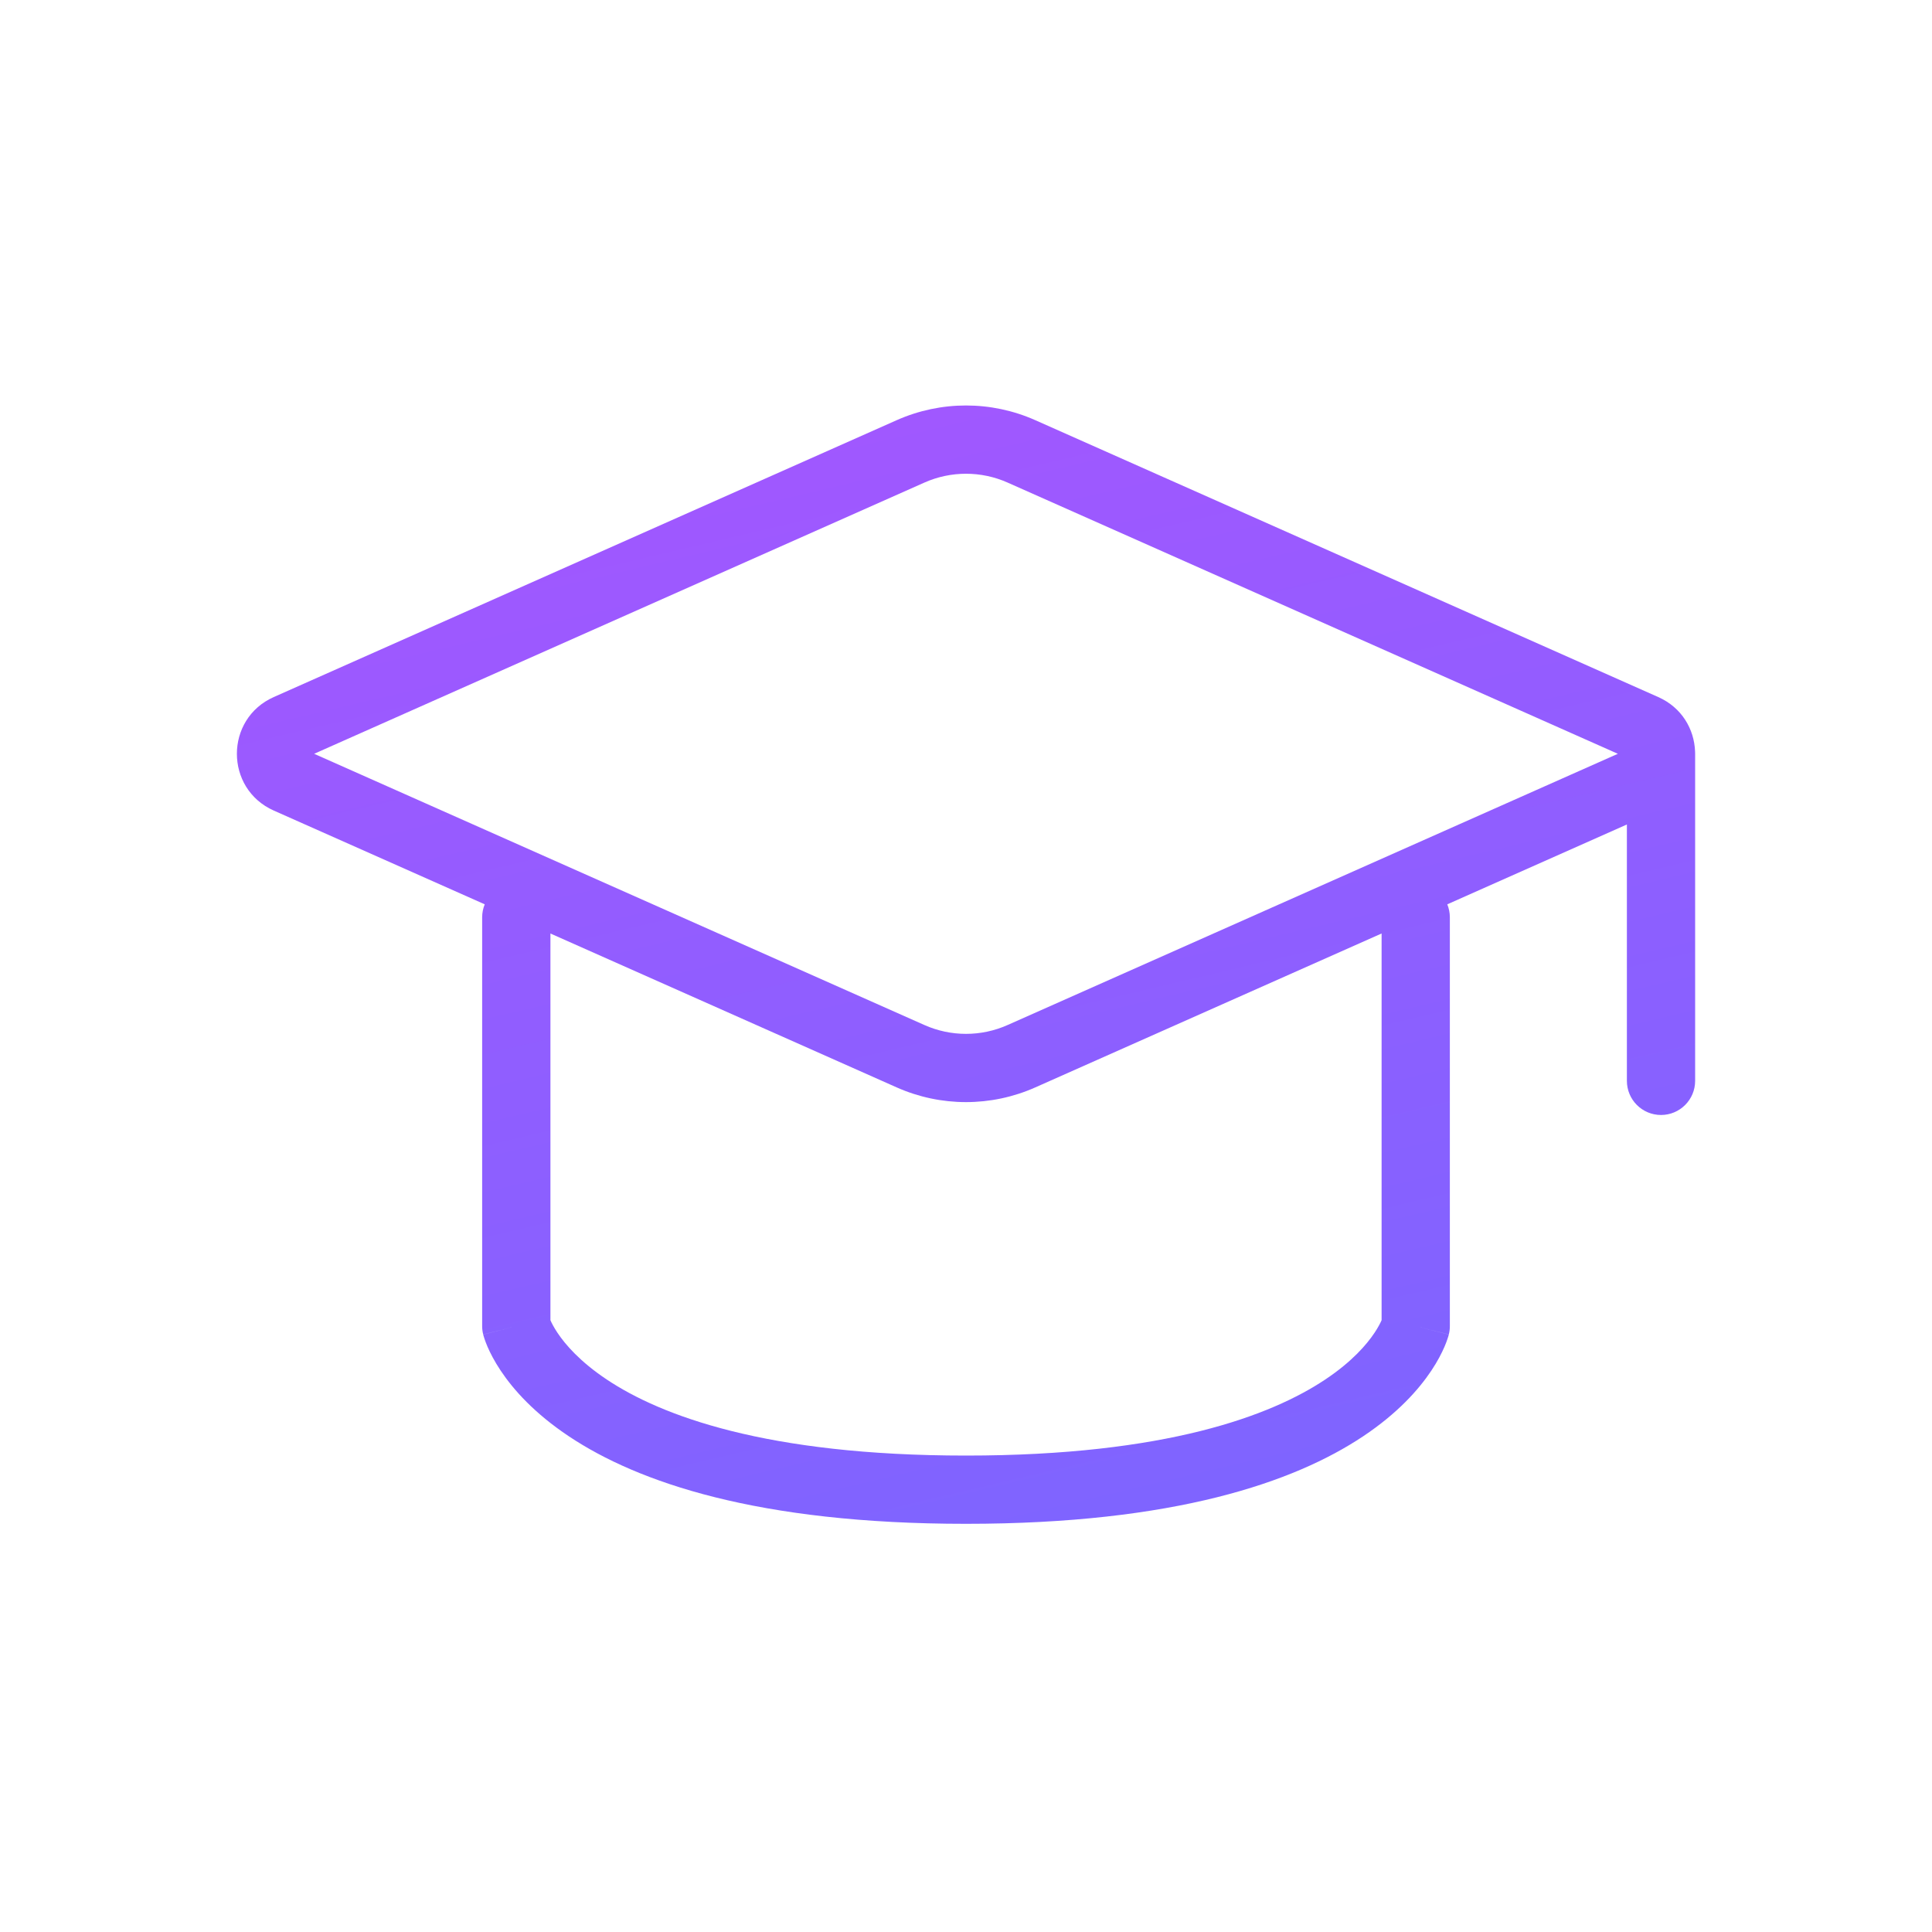
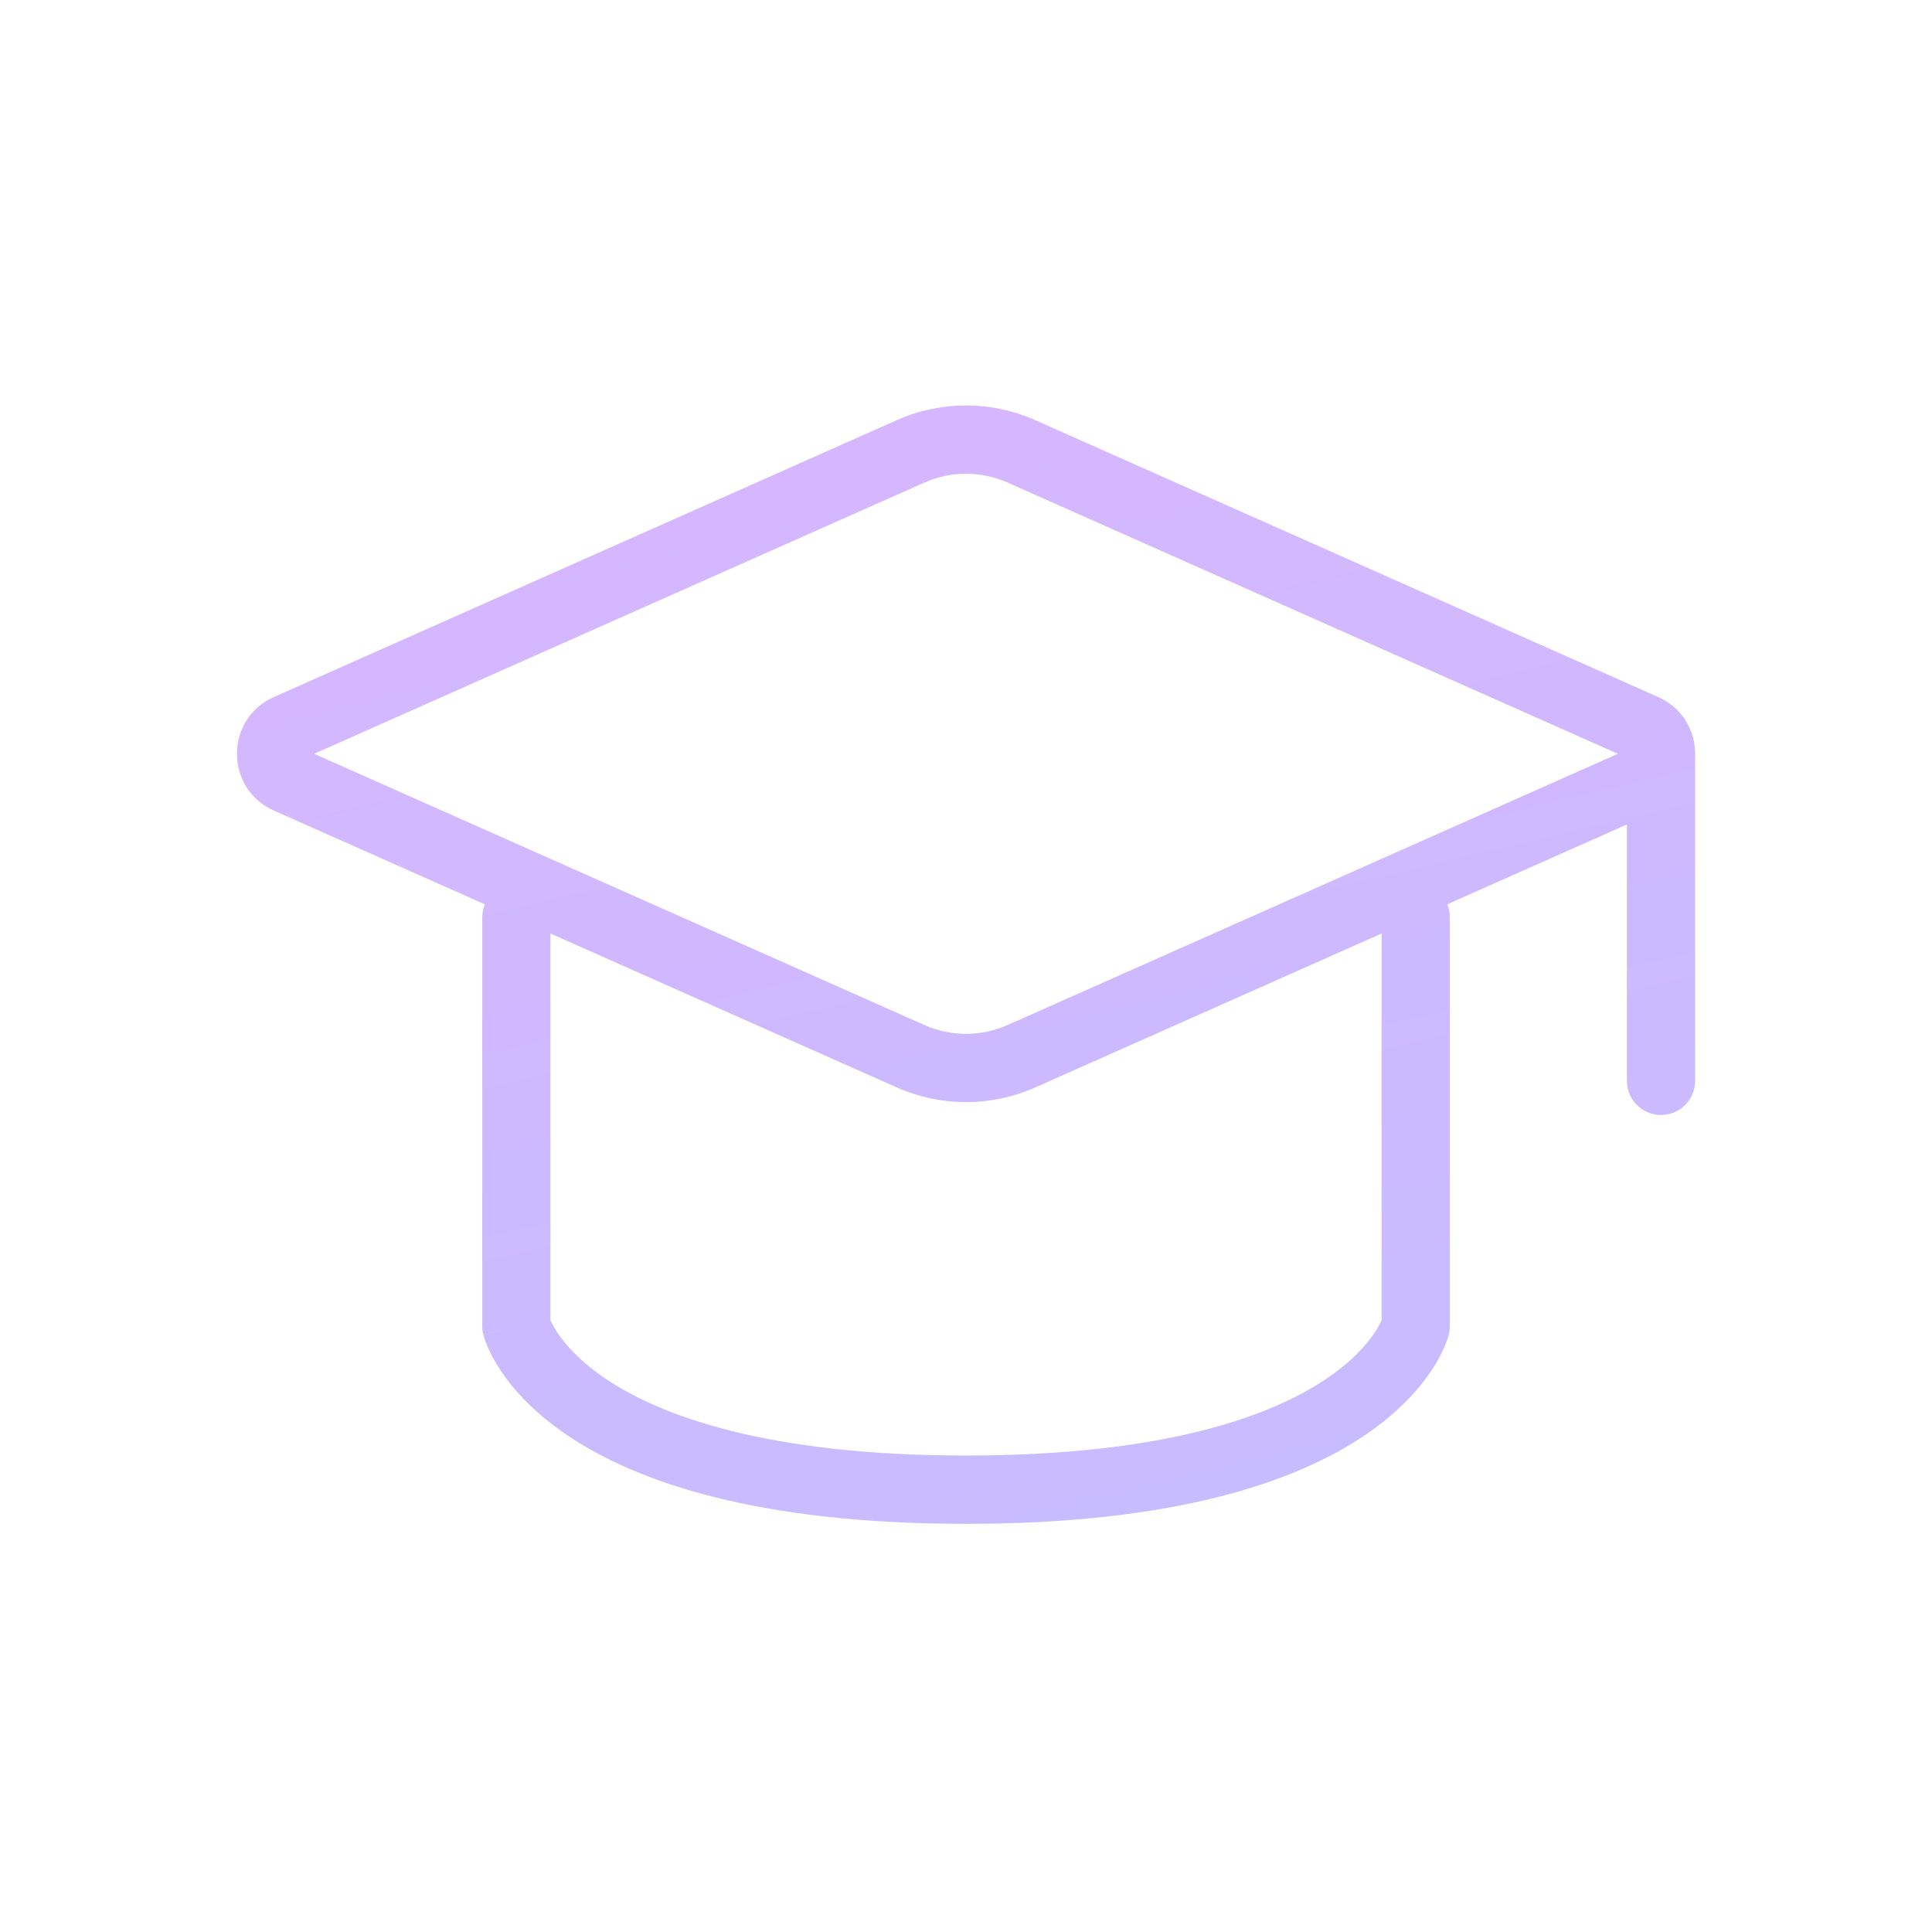
- <svg xmlns="http://www.w3.org/2000/svg" width="80" height="80" viewBox="0 0 80 80" fill="none">
-   <mask id="mask0_108_2053" style="mask-type:alpha" maskUnits="userSpaceOnUse" x="0" y="0" width="80" height="80">
-     <path fill-rule="evenodd" clip-rule="evenodd" d="M41.722 19.982C40.626 19.495 39.374 19.495 38.278 19.982L13.008 31.213L38.278 42.444C39.374 42.932 40.626 42.932 41.722 42.444L66.992 31.213L41.722 19.982ZM37.13 17.399C38.957 16.587 41.043 16.587 42.87 17.399L68.663 28.863C69.645 29.299 70.154 30.198 70.189 31.113C70.191 31.146 70.192 31.179 70.192 31.213V44.756C70.192 45.536 69.559 46.169 68.779 46.169C67.998 46.169 67.366 45.536 67.366 44.756V34.14L59.929 37.446C59.997 37.612 60.035 37.794 60.035 37.984V54.913C60.035 55.029 60.021 55.144 59.993 55.256L58.622 54.913C59.993 55.256 59.992 55.258 59.992 55.259L59.991 55.263L59.989 55.27L59.985 55.286C59.983 55.293 59.981 55.301 59.979 55.309C59.977 55.315 59.975 55.321 59.974 55.327C59.965 55.357 59.953 55.394 59.939 55.436C59.911 55.522 59.871 55.631 59.815 55.761C59.703 56.021 59.531 56.362 59.269 56.755C58.742 57.545 57.868 58.525 56.443 59.475C53.598 61.372 48.639 63.098 40 63.098C31.361 63.098 26.402 61.372 23.557 59.475C22.132 58.525 21.258 57.545 20.732 56.755C20.47 56.362 20.297 56.021 20.185 55.761C20.13 55.631 20.089 55.522 20.061 55.436C20.047 55.394 20.035 55.357 20.027 55.327C20.022 55.312 20.018 55.298 20.015 55.286L20.011 55.27L20.009 55.263L20.008 55.259C20.008 55.258 20.008 55.256 21.378 54.913L20.008 55.256C19.979 55.144 19.965 55.029 19.965 54.913V37.984C19.965 37.794 20.003 37.612 20.072 37.446L11.337 33.564C9.3 32.658 9.3 29.768 11.337 28.863L37.13 17.399ZM22.792 38.654V54.667C22.841 54.779 22.931 54.959 23.083 55.187C23.403 55.667 24.011 56.38 25.125 57.123C27.358 58.612 31.71 60.272 40 60.272C48.29 60.272 52.642 58.612 54.875 57.123C55.99 56.38 56.597 55.667 56.917 55.187C57.069 54.959 57.159 54.779 57.209 54.667V38.654L42.87 45.027C41.043 45.839 38.957 45.839 37.13 45.027L22.792 38.654Z" fill="#E43EFF" />
+ <svg xmlns="http://www.w3.org/2000/svg" fill="none" height="80" viewBox="0 0 80 80" width="80">
+   <linearGradient id="a" gradientUnits="userSpaceOnUse" x1="58.333" x2="131.369" y1="-84.978" y2="224.262">
+     <stop offset="0" stop-color="#e43eff" />
+     <stop offset="1" stop-color="#0094ff" />
+   </linearGradient>
+   <mask id="b" height="80" maskUnits="userSpaceOnUse" width="80" x="0" y="0">
+     <path clip-rule="evenodd" d="m41.722 19.982c-1.096-.487-2.348-.487-3.444 0l-25.27 11.231 25.27 11.231c1.096.487 2.348.487 3.444 0l25.27-11.231zm-4.592-2.583c1.827-.812 3.913-.812 5.74 0l25.793 11.464c.982.437 1.491 1.335 1.526 2.25.002.033.003.066.003.1v13.543c0 .78-.633 1.413-1.413 1.413s-1.413-.633-1.413-1.413v-10.616l-7.437 3.305c.069.166.106.348.106.539v16.929c0 .116-.014.231-.042.343l-1.371-.343c1.371.343 1.371.344 1.37.346l-.001.003-.002.007-.004.017c-.002.007-.004.015-.006.023-.002.005-.003.011-.005.018-.009.03-.02.067-.034.11-.029.085-.069.195-.124.325-.112.26-.284.601-.546.994-.527.79-1.401 1.77-2.825 2.72-2.845 1.897-7.804 3.623-16.443 3.623s-13.598-1.726-16.443-3.623c-1.425-.95-2.299-1.93-2.825-2.72-.262-.393-.435-.734-.546-.994-.056-.13-.096-.239-.124-.325-.014-.043-.025-.079-.034-.11-.004-.015-.008-.029-.011-.04l-.004-.017-.002-.007-.001-.003c-0-.002-.001-.003 1.37-.346l-1.371.343c-.028-.112-.042-.227-.042-.343v-16.929c0-.191.038-.373.106-.539l-8.735-3.882c-2.037-.905-2.037-3.796 0-4.701zm-14.338 21.255v16.012c.049.112.14.292.292.52.32.48.927 1.193 2.042 1.936 2.233 1.489 6.586 3.148 14.875 3.148 8.29 0 12.642-1.659 14.875-3.148 1.114-.743 1.722-1.456 2.042-1.936.152-.228.242-.408.292-.52v-16.012l-14.339 6.373c-1.827.812-3.913.812-5.74 0z" fill="#e43eff" fill-rule="evenodd" />
  </mask>
-   <g mask="url(#mask0_108_2053)">
-     <rect x="-14.703" y="-45.738" width="146.072" height="146.072" fill="url(#paint0_linear_108_2053)" />
+   <g mask="url(#b)">
+     <path d="m-14.703-45.738h146.072v146.072h-146.072z" fill="url(#a)" />
  </g>
-   <defs>
-     <linearGradient id="paint0_linear_108_2053" x1="58.333" y1="-84.978" x2="131.369" y2="224.262" gradientUnits="userSpaceOnUse">
-       <stop stop-color="#E43EFF" />
-       <stop offset="1" stop-color="#0094FF" />
-     </linearGradient>
-   </defs>
</svg>
